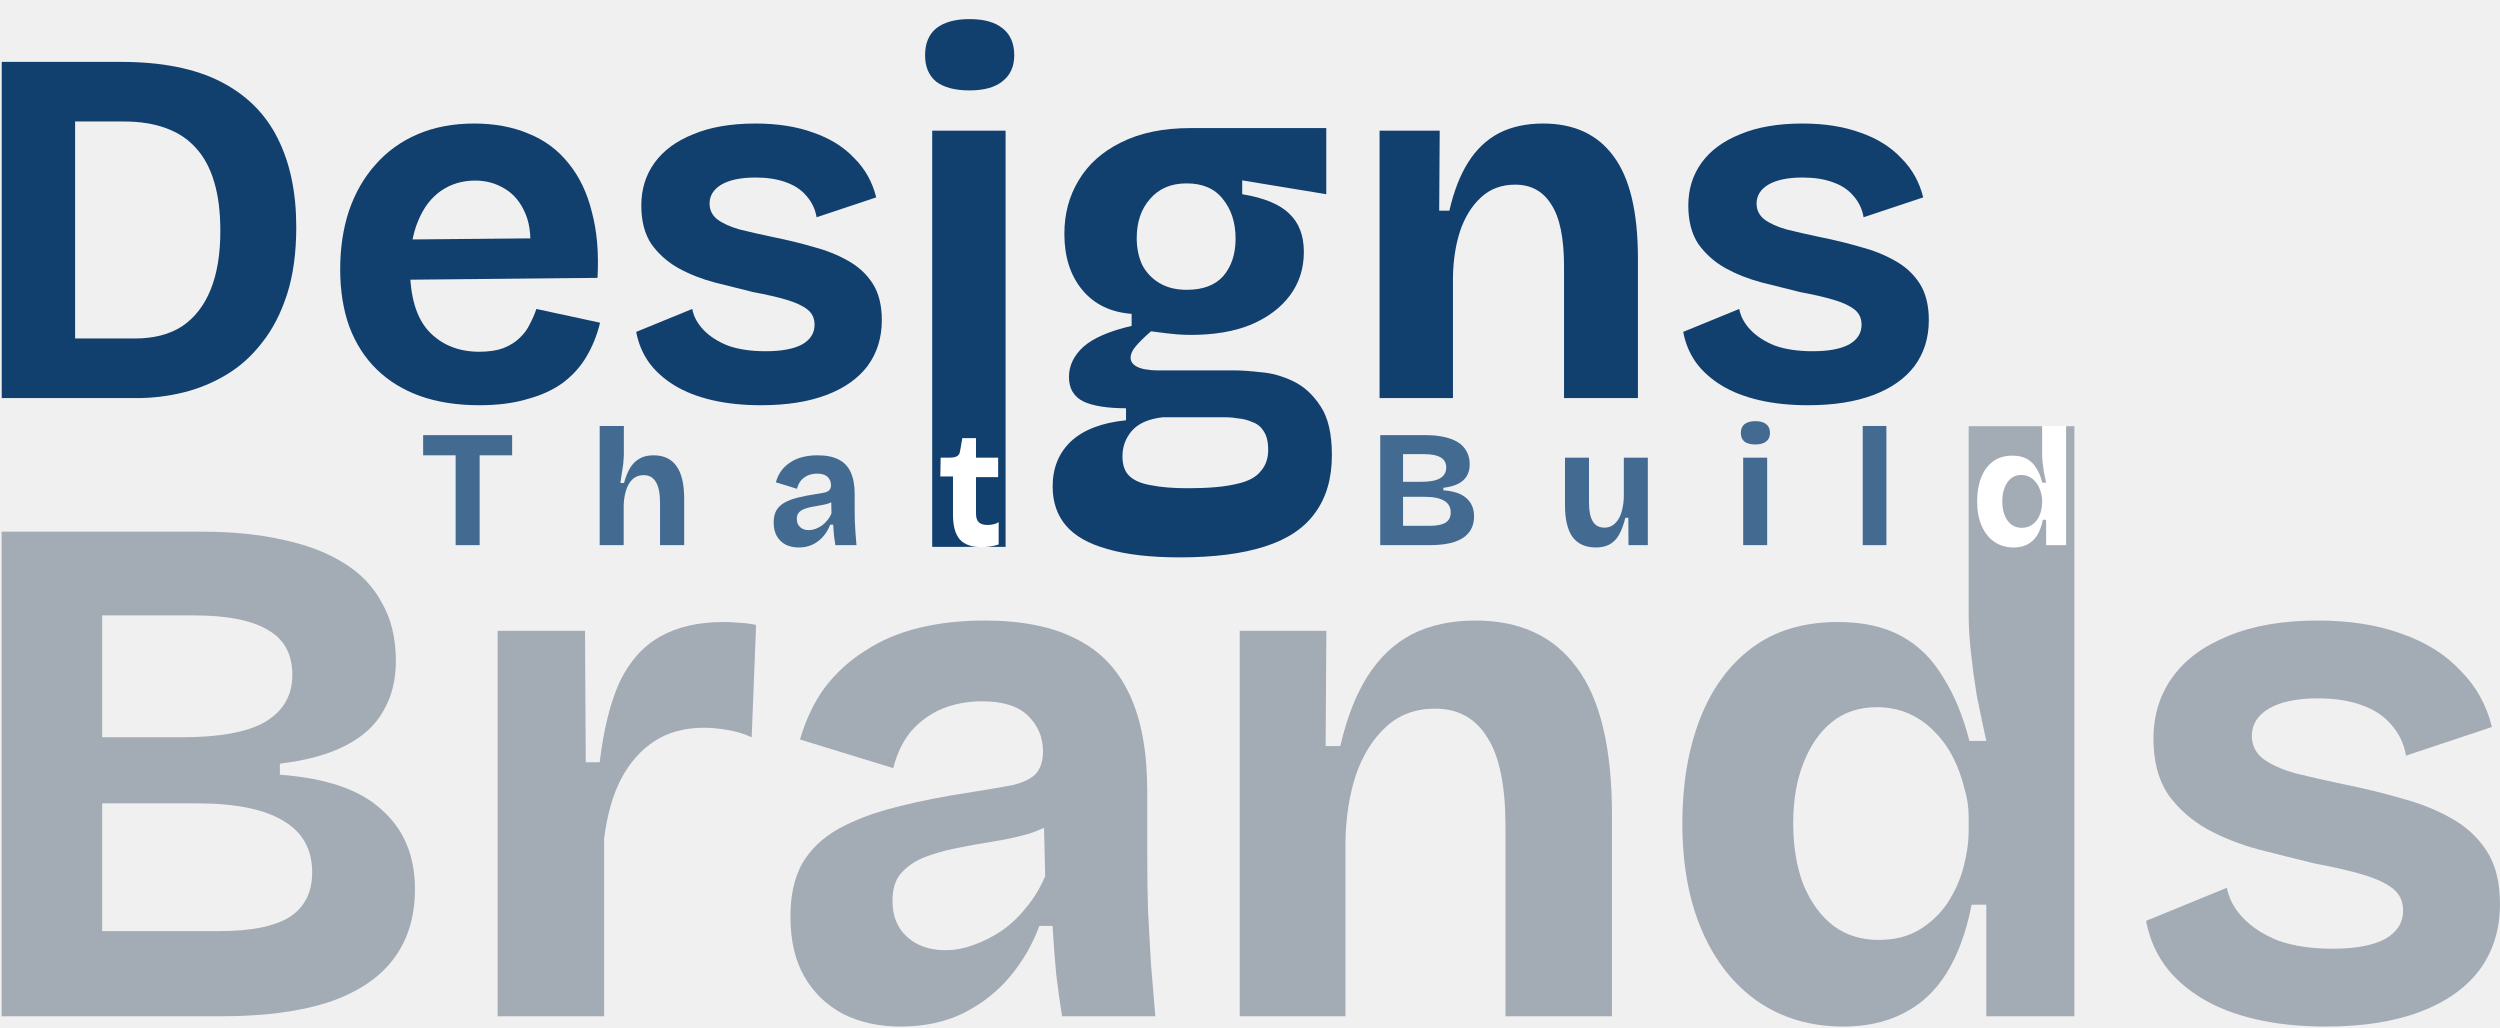
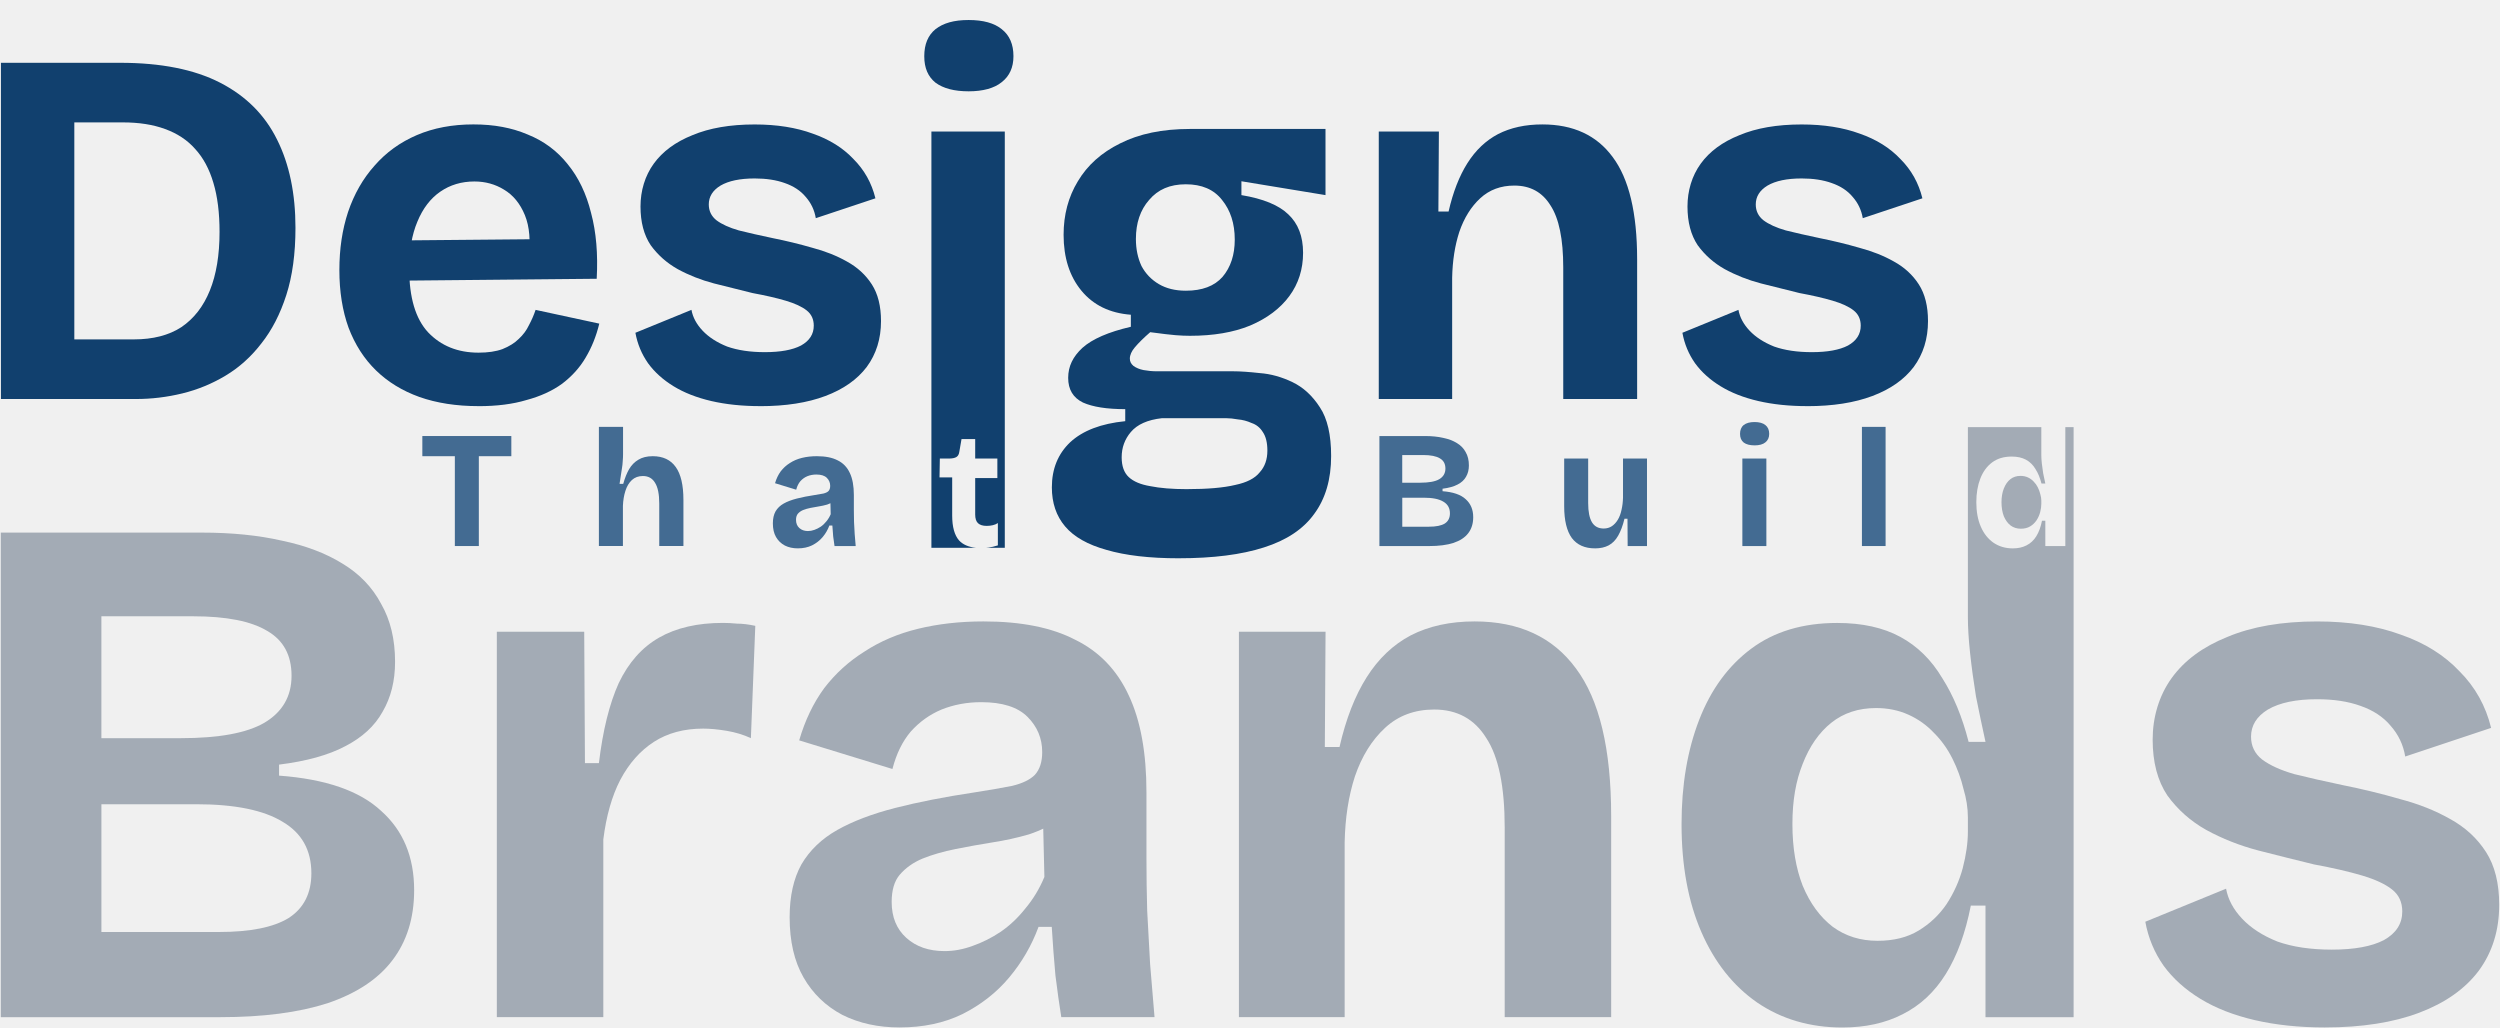
- <svg xmlns="http://www.w3.org/2000/svg" width="1440" height="592" viewBox="0 0 1440 592" fill="none">
+ <svg xmlns="http://www.w3.org/2000/svg" id="Layer_1" version="1.1" viewBox="0 0 1440 592">
  <defs>
    <style>
-       .background-text { fill: #A3ABB5; }
-       .main-text { fill: #11406E; }
-       .accent-text { fill: #436B92; }
-       .highlight-text { fill: white; }
-       .blend-mode { mix-blend-mode: plus-darker; }
+       .st0 {
+         fill: #436b92;
+       }
+ 
+       .st1 {
+         fill: #11406e;
+       }
+ 
+       .st2 {
+         fill: #a3abb5;
+       }
    </style>
  </defs>
-   <g class="background-layer blend-mode">
-     <path class="background-text" d="M0.928 585.371V306.259H116.802C134 306.259 149.365 307.81 162.898 310.911C176.43 313.73 187.99 318.1 197.575 324.021C207.443 329.941 214.914 337.695 219.989 347.28C225.346 356.584 228.024 367.72 228.024 380.689C228.024 391.684 225.627 401.27 220.835 409.446C216.324 417.622 209.134 424.247 199.267 429.322C189.681 434.397 176.994 437.921 161.206 439.895V446.238C187.99 448.212 207.584 454.978 219.989 466.537C232.676 477.814 239.019 493.039 239.019 512.21C239.019 528.28 234.79 541.813 226.332 552.808C218.156 563.522 205.751 571.698 189.117 577.336C172.483 582.693 151.902 585.371 127.374 585.371H0.928ZM58.865 536.315H126.529C144.572 536.315 157.964 533.637 166.704 528.28C175.444 522.642 179.814 514.043 179.814 502.483C179.814 489.233 174.316 479.365 163.321 472.881C152.325 466.114 135.691 462.731 113.419 462.731H58.865V536.315ZM58.865 424.67H104.538C126.529 424.67 142.599 421.71 152.748 415.79C163.18 409.587 168.395 400.565 168.395 388.724C168.395 376.883 163.744 368.284 154.44 362.927C145.136 357.289 130.899 354.47 111.727 354.47H58.865V424.67Z" />
-     <path class="background-text" d="M286.645 585.371V363.35H336.969L337.392 439.049H345.427C347.683 420.16 351.489 404.794 356.846 392.953C362.484 381.112 370.237 372.372 380.105 366.734C389.972 361.095 402.236 358.276 416.897 358.276C419.434 358.276 422.113 358.417 424.932 358.698C428.033 358.698 431.557 359.121 435.504 359.967L432.967 424.67C428.738 422.697 424.086 421.287 419.011 420.441C413.937 419.596 409.426 419.173 405.479 419.173C394.483 419.173 385.039 421.71 377.145 426.785C369.25 431.86 362.766 439.19 357.691 448.776C352.898 458.079 349.656 469.497 347.965 483.03V585.371H286.645Z" />
-     <path class="background-text" d="M518.723 591.292C506.318 591.292 495.322 588.895 485.737 584.103C476.151 579.028 468.68 571.839 463.323 562.535C457.966 553.231 455.288 541.672 455.288 527.857C455.288 515.734 457.543 505.585 462.054 497.409C466.847 489.233 473.755 482.607 482.776 477.533C491.798 472.458 502.934 468.229 516.185 464.846C529.436 461.462 544.519 458.502 561.435 455.965C570.457 454.555 577.787 453.286 583.426 452.159C589.346 450.749 593.716 448.635 596.536 445.815C599.355 442.714 600.765 438.344 600.765 432.705C600.765 424.811 597.945 418.045 592.307 412.406C586.668 406.768 577.787 403.948 565.664 403.948C557.488 403.948 549.876 405.358 542.828 408.177C536.061 410.997 530.141 415.226 525.066 420.864C520.273 426.503 516.749 433.692 514.494 442.432L460.786 425.939C464.169 414.38 468.962 404.371 475.164 395.913C481.649 387.455 489.402 380.407 498.423 374.769C507.445 368.848 517.736 364.478 529.295 361.659C540.854 358.839 553.4 357.43 566.933 357.43C588.642 357.43 606.262 360.954 619.795 368.002C633.61 374.769 643.9 385.482 650.666 400.142C657.433 414.521 660.816 433.128 660.816 455.965V494.025C660.816 503.893 660.957 513.902 661.239 524.051C661.803 534.201 662.367 544.491 662.93 554.923C663.776 565.072 664.622 575.222 665.468 585.371H611.76C610.632 578.323 609.504 570.288 608.377 561.266C607.531 551.962 606.826 542.659 606.262 533.355H598.65C594.703 544.068 589.064 553.795 581.734 562.535C574.404 571.275 565.382 578.323 554.669 583.68C544.237 588.754 532.255 591.292 518.723 591.292ZM544.519 547.311C549.876 547.311 555.233 546.324 560.589 544.35C566.228 542.377 571.585 539.698 576.659 536.315C582.016 532.65 586.809 528.139 591.038 522.783C595.549 517.426 599.214 511.364 602.033 504.598L601.187 469.075L610.914 471.189C605.839 474.854 599.919 477.814 593.152 480.07C586.386 482.043 579.338 483.594 572.008 484.722C564.959 485.849 557.911 487.118 550.863 488.528C543.814 489.937 537.471 491.77 531.832 494.025C526.476 496.281 522.106 499.382 518.723 503.329C515.621 506.994 514.071 512.21 514.071 518.976C514.071 527.716 516.89 534.624 522.529 539.698C528.167 544.773 535.497 547.311 544.519 547.311Z" />
-     <path class="background-text" d="M714.084 585.371V363.35H763.986L763.563 429.745H772.021C775.686 413.675 780.902 400.283 787.668 389.57C794.435 378.857 802.893 370.822 813.042 365.465C823.474 360.108 835.738 357.43 849.834 357.43C875.49 357.43 894.943 366.452 908.194 384.495C921.727 402.539 928.493 430.873 928.493 469.497V585.371H867.173V476.264C867.173 452.582 863.649 435.384 856.601 424.67C849.834 413.675 839.826 408.177 826.575 408.177C815.298 408.177 805.853 411.702 798.241 418.75C790.629 425.798 784.849 435.102 780.902 446.661C777.237 457.938 775.263 470.625 774.982 484.722V585.371H714.084Z" />
-     <path class="background-text" d="M1061.65 591.292C1043.04 591.292 1026.69 586.499 1012.59 576.913C998.776 567.328 988.062 553.795 980.45 536.315C972.838 518.835 969.032 498.113 969.032 474.149C969.032 451.595 972.415 431.578 979.181 414.098C985.948 396.618 995.956 382.945 1009.21 373.077C1022.46 363.209 1038.95 358.276 1058.69 358.276C1073.06 358.276 1085.19 360.954 1095.05 366.311C1104.92 371.667 1112.96 379.561 1119.16 389.993C1125.64 400.142 1130.72 412.406 1134.38 426.785H1144.11C1142.14 417.763 1140.31 409.023 1138.61 400.565C1137.2 391.825 1136.08 383.508 1135.23 375.614C1134.38 367.72 1133.96 360.813 1133.96 354.892V245.5H1194.86V585.371H1144.11V521.091H1135.65C1132.55 536.879 1127.76 549.989 1121.27 560.42C1114.79 570.852 1106.47 578.605 1096.32 583.68C1086.46 588.754 1074.9 591.292 1061.65 591.292ZM1081.95 541.39C1091.25 541.39 1099.14 539.416 1105.63 535.469C1112.11 531.522 1117.47 526.448 1121.7 520.245C1125.93 513.761 1129.03 506.853 1131 499.523C1132.97 491.911 1133.96 484.863 1133.96 478.378V470.343C1133.96 464.987 1133.12 459.489 1131.42 453.85C1130.01 447.93 1127.9 442.15 1125.08 436.512C1122.26 430.873 1118.74 425.939 1114.51 421.71C1110.28 417.199 1105.35 413.675 1099.71 411.138C1094.07 408.6 1087.87 407.332 1081.1 407.332C1070.95 407.332 1062.35 410.151 1055.3 415.79C1048.25 421.428 1042.76 429.322 1038.81 439.472C1034.86 449.339 1032.89 460.899 1032.89 474.149C1032.89 487.682 1034.86 499.523 1038.81 509.673C1043.04 519.822 1048.82 527.716 1056.15 533.355C1063.48 538.712 1072.08 541.39 1081.95 541.39Z" />
-     <path class="background-text" d="M1339.77 591.292C1324.83 591.292 1311.3 589.882 1299.18 587.063C1287.05 584.244 1276.62 580.156 1267.88 574.799C1259.14 569.442 1252.09 563.099 1246.74 555.768C1241.38 548.156 1237.86 539.698 1236.16 530.395L1282.68 511.364C1283.81 517.567 1286.91 523.346 1291.99 528.703C1297.06 534.06 1303.83 538.43 1312.29 541.813C1321.03 544.914 1331.46 546.465 1343.58 546.465C1356.55 546.465 1366.56 544.632 1373.61 540.967C1380.65 537.02 1384.18 531.522 1384.18 524.474C1384.18 519.117 1382.2 514.888 1378.26 511.787C1374.31 508.686 1368.53 506.008 1360.92 503.752C1353.31 501.497 1344.14 499.382 1333.43 497.409C1323 494.871 1312.29 492.193 1301.29 489.374C1290.58 486.554 1280.57 482.607 1271.26 477.533C1262.24 472.458 1254.77 465.832 1248.85 457.656C1243.21 449.198 1240.39 438.485 1240.39 425.516C1240.39 411.983 1244.06 400.142 1251.39 389.993C1258.72 379.843 1269.43 371.949 1283.53 366.311C1297.62 360.39 1314.82 357.43 1335.12 357.43C1353.45 357.43 1369.52 359.967 1383.33 365.042C1397.15 369.835 1408.42 376.883 1417.16 386.187C1426.19 395.209 1432.25 406.063 1435.35 418.75L1385.87 435.243C1384.74 428.476 1381.92 422.556 1377.41 417.481C1373.18 412.406 1367.4 408.6 1360.07 406.063C1353.02 403.526 1344.71 402.257 1335.12 402.257C1323 402.257 1313.55 404.23 1306.79 408.177C1300.3 412.124 1297.06 417.34 1297.06 423.825C1297.06 429.181 1299.18 433.551 1303.4 436.934C1307.92 440.318 1314.12 443.137 1322.01 445.392C1329.91 447.366 1339.21 449.48 1349.92 451.736C1361.2 453.991 1372.2 456.67 1382.91 459.771C1393.62 462.59 1403.21 466.396 1411.67 471.189C1420.41 475.982 1427.31 482.325 1432.39 490.219C1437.46 498.113 1440 508.263 1440 520.668C1440 535.328 1436.05 548.015 1428.16 558.729C1420.26 569.16 1408.85 577.195 1393.9 582.834C1378.96 588.472 1360.92 591.292 1339.77 591.292Z" />
+   <path class="st2" d="M.46,585.89v-279.11h115.87c17.2,0,32.56,1.55,46.1,4.65,13.53,2.82,25.09,7.19,34.68,13.11,9.87,5.92,17.34,13.67,22.41,23.26,5.36,9.3,8.04,20.44,8.04,33.41,0,10.99-2.4,20.58-7.19,28.76-4.51,8.18-11.7,14.8-21.57,19.88-9.59,5.08-22.27,8.6-38.06,10.57v6.34c26.78,1.97,46.38,8.74,58.78,20.3,12.69,11.28,19.03,26.5,19.03,45.67,0,16.07-4.23,29.6-12.69,40.6-8.18,10.71-20.58,18.89-37.21,24.53-16.63,5.36-37.22,8.03-61.74,8.03H.46ZM58.4,536.83h67.66c18.04,0,31.44-2.68,40.18-8.04,8.74-5.64,13.11-14.24,13.11-25.8,0-13.25-5.5-23.12-16.49-29.6-10.99-6.77-27.63-10.15-49.9-10.15h-54.55v73.58ZM58.4,425.19h45.67c21.99,0,38.06-2.96,48.21-8.88,10.43-6.2,15.65-15.23,15.65-27.07s-4.65-20.44-13.96-25.8c-9.3-5.64-23.54-8.46-42.71-8.46h-52.86v70.2Z" />
+   <path class="st2" d="M286.18,585.89v-222.02h50.33l.42,75.7h8.04c2.26-18.89,6.06-34.25,11.42-46.1,5.64-11.84,13.39-20.58,23.26-26.22,9.87-5.64,22.13-8.46,36.79-8.46,2.54,0,5.21.14,8.04.42,3.1,0,6.62.42,10.57,1.27l-2.54,64.7c-4.23-1.97-8.88-3.38-13.96-4.23-5.08-.85-9.59-1.27-13.53-1.27-11,0-20.44,2.54-28.33,7.61-7.89,5.07-14.38,12.4-19.45,21.99-4.79,9.3-8.04,20.72-9.73,34.25v102.34h-61.32Z" />
+   <path class="st2" d="M518.26,591.81c-12.4,0-23.4-2.4-32.99-7.19-9.59-5.07-17.06-12.26-22.41-21.57-5.36-9.3-8.03-20.86-8.03-34.68,0-12.12,2.25-22.27,6.77-30.45,4.79-8.18,11.7-14.8,20.72-19.88,9.02-5.07,20.16-9.3,33.41-12.69,13.25-3.38,28.33-6.34,45.25-8.88,9.02-1.41,16.35-2.68,21.99-3.81,5.92-1.41,10.29-3.52,13.11-6.34,2.82-3.1,4.23-7.47,4.23-13.11,0-7.89-2.82-14.66-8.46-20.3s-14.52-8.46-26.64-8.46c-8.18,0-15.79,1.41-22.84,4.23-6.77,2.82-12.69,7.05-17.76,12.69-4.79,5.64-8.32,12.83-10.57,21.57l-53.71-16.49c3.38-11.56,8.18-21.57,14.38-30.03,6.48-8.46,14.24-15.51,23.26-21.14,9.02-5.92,19.31-10.29,30.87-13.11,11.56-2.82,24.11-4.23,37.64-4.23,21.71,0,39.33,3.52,52.86,10.57,13.81,6.77,24.11,17.48,30.87,32.14,6.77,14.38,10.15,32.99,10.15,55.82v38.06c0,9.87.14,19.88.42,30.02.56,10.15,1.13,20.44,1.69,30.87.85,10.15,1.69,20.3,2.54,30.45h-53.71c-1.13-7.05-2.26-15.08-3.38-24.1-.85-9.3-1.55-18.61-2.11-27.91h-7.61c-3.95,10.71-9.59,20.44-16.92,29.18-7.33,8.74-16.35,15.79-27.07,21.15-10.43,5.07-22.41,7.61-35.95,7.61ZM544.06,547.83c5.36,0,10.71-.99,16.07-2.96,5.64-1.97,10.99-4.65,16.07-8.03,5.36-3.66,10.15-8.18,14.38-13.53,4.51-5.36,8.17-11.42,10.99-18.19l-.85-35.52,9.73,2.11c-5.08,3.67-11,6.63-17.76,8.88-6.77,1.97-13.82,3.52-21.15,4.65-7.05,1.13-14.1,2.4-21.15,3.81-7.05,1.41-13.39,3.24-19.03,5.5-5.36,2.26-9.73,5.36-13.11,9.3-3.1,3.67-4.65,8.88-4.65,15.65,0,8.74,2.82,15.65,8.46,20.72,5.64,5.08,12.97,7.61,21.99,7.61Z" />
+   <path class="st2" d="M713.62,585.89v-222.02h49.9l-.42,66.39h8.46c3.67-16.07,8.88-29.46,15.65-40.17,6.77-10.71,15.22-18.75,25.37-24.11,10.43-5.36,22.7-8.04,36.79-8.04,25.66,0,45.11,9.02,58.36,27.07,13.53,18.04,20.3,46.38,20.3,85v115.87h-61.32v-109.11c0-23.68-3.52-40.88-10.57-51.59-6.77-10.99-16.78-16.49-30.03-16.49-11.28,0-20.72,3.52-28.33,10.57-7.61,7.05-13.39,16.35-17.34,27.91-3.67,11.28-5.64,23.96-5.92,38.06v100.65h-60.9Z" />
+   <path class="st2" d="M1339.31,591.81c-14.94,0-28.47-1.41-40.6-4.23-12.12-2.82-22.55-6.91-31.29-12.26s-15.79-11.7-21.15-19.03c-5.35-7.61-8.88-16.07-10.57-25.37l46.52-19.03c1.13,6.2,4.23,11.98,9.3,17.34,5.08,5.36,11.84,9.73,20.3,13.11,8.74,3.1,19.17,4.65,31.3,4.65,12.97,0,22.97-1.83,30.02-5.5,7.05-3.95,10.57-9.45,10.57-16.49,0-5.36-1.97-9.59-5.92-12.69-3.94-3.1-9.72-5.78-17.33-8.04-7.62-2.25-16.78-4.37-27.49-6.34-10.43-2.54-21.15-5.22-32.14-8.04-10.72-2.82-20.73-6.77-30.03-11.84-9.02-5.07-16.49-11.7-22.41-19.88-5.64-8.46-8.46-19.17-8.46-32.14s3.66-25.37,10.99-35.52c7.33-10.15,18.05-18.04,32.14-23.68,14.1-5.92,31.3-8.88,51.6-8.88,18.32,0,34.39,2.54,48.21,7.61,13.81,4.79,25.09,11.84,33.83,21.14,9.02,9.02,15.08,19.88,18.18,32.56l-49.47,16.49c-1.13-6.77-3.95-12.69-8.46-17.76-4.23-5.07-10.01-8.88-17.34-11.42-7.05-2.54-15.37-3.81-24.95-3.81-12.12,0-21.57,1.97-28.34,5.92-6.48,3.95-9.72,9.16-9.72,15.65,0,5.36,2.11,9.73,6.34,13.11,4.51,3.38,10.71,6.2,18.61,8.46,7.89,1.97,17.2,4.09,27.91,6.34,11.28,2.26,22.27,4.93,32.99,8.04,10.71,2.82,20.29,6.62,28.75,11.42,8.74,4.79,15.65,11.14,20.72,19.03,5.08,7.89,7.62,18.04,7.62,30.45,0,14.66-3.95,27.35-11.84,38.06-7.9,10.43-19.32,18.47-34.26,24.1-14.94,5.64-32.98,8.46-54.13,8.46Z" />
+   <path class="st1" d="M20.79,229.82v-34.33h56.35c10.96,0,20.06-2.35,27.3-7.04,7.24-4.89,12.72-11.93,16.44-21.13s5.58-20.44,5.58-33.74c0-10.95-1.17-20.34-3.52-28.17-2.35-8.02-5.87-14.57-10.57-19.66-4.5-5.09-10.27-8.9-17.32-11.44-6.85-2.54-14.97-3.81-24.36-3.81H20.79v-34.33h48.43c23.48,0,42.66,3.81,57.53,11.44,14.87,7.63,25.83,18.58,32.87,32.86,7.04,14.08,10.57,31,10.57,50.76,0,14.87-1.76,27.78-5.28,38.73-3.52,10.95-8.32,20.25-14.38,27.88-5.87,7.63-12.72,13.79-20.54,18.49-7.83,4.7-16.14,8.12-24.95,10.27-8.81,2.15-17.71,3.23-26.71,3.23H20.79ZM.54,229.82V36.17h42.27v193.66H.54Z" />
+   <path class="st1" d="M275.61,233.93c-12.72,0-24.07-1.76-34.05-5.28-9.78-3.52-18.1-8.61-24.95-15.26-6.85-6.65-12.13-14.87-15.85-24.65-3.52-9.78-5.28-20.83-5.28-33.16s1.66-23.28,4.99-33.45c3.52-10.37,8.61-19.27,15.26-26.7,6.65-7.63,14.77-13.5,24.36-17.61,9.59-4.11,20.45-6.16,32.58-6.16s22.21,1.96,31.41,5.87c9.2,3.72,16.83,9.39,22.89,17.02,6.26,7.63,10.76,17.02,13.5,28.17,2.94,10.95,4.01,23.57,3.23,37.85l-120.93,1.17v-23.18l96.57-.88-14.97,11.74c1.37-10.37.68-18.88-2.05-25.53-2.74-6.65-6.75-11.54-12.03-14.67-5.09-3.13-10.76-4.69-17.02-4.69-7.43,0-13.99,1.96-19.66,5.87-5.67,3.91-10.08,9.68-13.21,17.31-3.13,7.43-4.7,16.43-4.7,27,0,16.63,3.62,28.85,10.86,36.68,7.43,7.82,17.12,11.74,29.06,11.74,5.48,0,10.08-.68,13.8-2.05,3.91-1.57,7.04-3.52,9.39-5.87,2.54-2.35,4.5-4.99,5.87-7.92,1.57-2.93,2.84-5.87,3.82-8.8l36.69,7.92c-1.76,7.24-4.4,13.79-7.92,19.66-3.33,5.67-7.83,10.66-13.5,14.97-5.67,4.11-12.52,7.24-20.55,9.39-7.83,2.35-17.02,3.52-27.59,3.52Z" />
+   <path class="st1" d="M437.9,233.93c-10.37,0-19.76-.98-28.18-2.93-8.41-1.96-15.65-4.79-21.72-8.51-6.07-3.72-10.96-8.12-14.67-13.2-3.72-5.28-6.16-11.15-7.34-17.61l32.29-13.2c.78,4.3,2.93,8.31,6.46,12.03s8.22,6.75,14.09,9.1c6.07,2.15,13.31,3.23,21.72,3.23,9,0,15.95-1.27,20.84-3.82,4.89-2.74,7.34-6.55,7.34-11.44,0-3.72-1.37-6.65-4.11-8.8-2.74-2.15-6.75-4.01-12.03-5.57-5.28-1.57-11.64-3.03-19.08-4.4-7.24-1.76-14.67-3.62-22.31-5.57-7.43-1.96-14.38-4.7-20.84-8.22-6.26-3.52-11.45-8.12-15.56-13.79-3.91-5.87-5.87-13.3-5.87-22.3s2.54-17.61,7.63-24.65c5.09-7.04,12.52-12.52,22.31-16.43,9.78-4.11,21.72-6.16,35.81-6.16,12.72,0,23.87,1.76,33.46,5.28,9.59,3.33,17.42,8.22,23.48,14.67,6.26,6.26,10.47,13.79,12.62,22.59l-34.34,11.44c-.78-4.69-2.74-8.8-5.87-12.32-2.93-3.52-6.95-6.16-12.03-7.92-4.89-1.76-10.66-2.64-17.32-2.64-8.41,0-14.97,1.37-19.67,4.11-4.5,2.74-6.75,6.36-6.75,10.86,0,3.72,1.47,6.75,4.4,9.1,3.13,2.35,7.44,4.3,12.92,5.87,5.48,1.37,11.94,2.84,19.37,4.4,7.83,1.57,15.46,3.42,22.89,5.57,7.44,1.96,14.09,4.6,19.96,7.92,6.07,3.32,10.86,7.73,14.38,13.2,3.52,5.48,5.28,12.52,5.28,21.13,0,10.17-2.74,18.98-8.22,26.41-5.48,7.24-13.4,12.81-23.77,16.72-10.37,3.91-22.89,5.87-37.57,5.87Z" />
+   <path class="st1" d="M794.17,229.82V75.78h34.63l-.29,46.07h5.87c2.54-11.15,6.16-20.44,10.86-27.88,4.7-7.43,10.57-13.01,17.61-16.72,7.24-3.72,15.75-5.58,25.54-5.58,17.81,0,31.31,6.26,40.51,18.78,9.39,12.52,14.09,32.18,14.09,58.98v80.4h-42.56v-75.7c0-16.43-2.45-28.36-7.34-35.8-4.7-7.63-11.64-11.44-20.84-11.44-7.83,0-14.38,2.45-19.67,7.34-5.28,4.89-9.29,11.35-12.03,19.37-2.54,7.82-3.91,16.63-4.11,26.41v69.83h-42.27Z" />
+   <path class="st1" d="M1040.97,233.93c-10.37,0-19.76-.98-28.17-2.93-8.42-1.96-15.66-4.79-21.72-8.51-6.07-3.72-10.96-8.12-14.68-13.2-3.72-5.28-6.16-11.15-7.34-17.61l32.28-13.2c.78,4.3,2.94,8.31,6.46,12.03s8.22,6.75,14.09,9.1c6.06,2.15,13.3,3.23,21.72,3.23,9,0,15.94-1.27,20.84-3.82,4.89-2.74,7.33-6.55,7.33-11.44,0-3.72-1.37-6.65-4.11-8.8-2.73-2.15-6.75-4.01-12.03-5.57s-11.64-3.03-19.08-4.4c-7.24-1.76-14.67-3.62-22.3-5.57-7.44-1.96-14.39-4.7-20.84-8.22-6.26-3.52-11.45-8.12-15.56-13.79-3.91-5.87-5.87-13.3-5.87-22.3s2.54-17.61,7.63-24.65c5.09-7.04,12.52-12.52,22.31-16.43,9.78-4.11,21.72-6.16,35.81-6.16,12.72,0,23.87,1.76,33.46,5.28,9.58,3.33,17.41,8.22,23.48,14.67,6.26,6.26,10.47,13.79,12.62,22.59l-34.34,11.44c-.79-4.69-2.74-8.8-5.87-12.32-2.94-3.52-6.95-6.16-12.04-7.92-4.89-1.76-10.66-2.64-17.31-2.64-8.42,0-14.97,1.37-19.67,4.11-4.5,2.74-6.75,6.36-6.75,10.86,0,3.72,1.47,6.75,4.4,9.1,3.13,2.35,7.44,4.3,12.92,5.87,5.48,1.37,11.93,2.84,19.37,4.4,7.83,1.57,15.46,3.42,22.89,5.57,7.44,1.96,14.09,4.6,19.96,7.92,6.07,3.32,10.86,7.73,14.38,13.2,3.53,5.48,5.29,12.52,5.29,21.13,0,10.17-2.74,18.98-8.22,26.41-5.48,7.24-13.4,12.81-23.78,16.72-10.37,3.91-22.89,5.87-37.57,5.87Z" />
+   <path class="st1" d="M678.95,321.57c-16.83,0-30.72-1.62-41.68-4.85-10.76-3-18.69-7.5-23.77-13.51-5.09-6-7.63-13.51-7.63-22.51,0-10.62,3.52-19.28,10.57-25.98,7.24-6.7,17.81-10.74,31.7-12.12v-6.93c-10.57,0-18.69-1.27-24.36-3.81-5.67-2.77-8.51-7.5-8.51-14.2s2.74-12.24,8.22-17.32c5.67-5.08,14.97-9.12,27.88-12.12v-6.93c-12.13-.92-21.62-5.54-28.47-13.85-6.85-8.31-10.27-19.05-10.27-32.21,0-11.54,2.74-21.82,8.22-30.82,5.48-9.24,13.6-16.51,24.36-21.82,10.96-5.54,24.36-8.31,40.21-8.31h78.07v38.1l-48.43-7.97v7.97c12.52,2.08,21.52,5.77,27,11.08,5.67,5.31,8.51,12.7,8.51,22.16s-2.64,17.78-7.92,24.94c-5.28,7.16-12.82,12.81-22.6,16.97-9.59,3.93-21.13,5.89-34.63,5.89-2.54,0-5.28-.12-8.22-.35s-7.83-.81-14.68-1.73c-3.72,3.23-6.65,6.12-8.8,8.66-1.96,2.31-2.93,4.5-2.93,6.58,0,1.62.68,3,2.05,4.16,1.57,1.15,3.52,1.96,5.87,2.43,2.54.46,5.09.69,7.63.69h44.03c3.91,0,9,.35,15.26,1.04,6.26.46,12.52,2.19,18.79,5.19,6.26,3,11.54,7.85,15.85,14.55,4.3,6.46,6.46,15.82,6.46,28.05,0,13.39-3.23,24.47-9.69,33.25-6.26,8.77-15.95,15.24-29.06,19.39-12.91,4.16-29.25,6.23-49.02,6.23ZM683.64,281.74c11.94,0,21.23-.81,27.88-2.42,6.65-1.39,11.35-3.81,14.09-7.27,2.93-3.23,4.4-7.39,4.4-12.47,0-4.62-.88-8.2-2.64-10.74-1.57-2.54-3.72-4.27-6.46-5.19-2.54-1.15-5.18-1.85-7.92-2.08-2.54-.46-4.79-.69-6.75-.69h-36.98c-8.22.92-14.19,3.58-17.9,7.97-3.52,4.16-5.28,9-5.28,14.55,0,5.08,1.37,8.89,4.11,11.43,2.74,2.54,6.85,4.27,12.33,5.19,5.67,1.15,12.72,1.73,21.13,1.73ZM683.05,167.45c9.39,0,16.44-2.65,21.13-7.97,4.7-5.54,7.04-12.7,7.04-21.47,0-9.24-2.45-16.85-7.34-22.86-4.7-6-11.64-9-20.84-9s-16.05,3-21.13,9c-5.09,5.77-7.63,13.28-7.63,22.51,0,5.77,1.08,10.97,3.23,15.59,2.35,4.39,5.67,7.85,9.98,10.39s9.49,3.81,15.56,3.81Z" />
+   <path class="st0" d="M261.99,314.52v-63.36h13.82v63.36h-13.82ZM243.27,262.77v-11.62h51.26v11.62h-51.26Z" />
+   <path class="st0" d="M344.96,314.52v-68.64h13.92v15.74c0,1.28-.06,2.62-.19,4.03-.06,1.41-.22,2.85-.48,4.32-.19,1.41-.42,2.85-.67,4.32-.19,1.47-.42,2.94-.67,4.42h2.11c.9-3.26,2.02-6.08,3.36-8.45,1.41-2.37,3.2-4.19,5.38-5.47,2.18-1.34,4.93-2.02,8.26-2.02,5.89,0,10.3,2.08,13.25,6.24,2.94,4.1,4.42,10.4,4.42,18.91v26.59h-13.92v-24.48c0-5.38-.8-9.34-2.4-11.9-1.54-2.62-3.87-3.94-7.01-3.94-2.56,0-4.67.77-6.34,2.3-1.66,1.54-2.91,3.62-3.74,6.24-.83,2.56-1.31,5.44-1.44,8.64v23.14h-13.82Z" />
+   <path class="st0" d="M459.57,315.86c-2.82,0-5.31-.54-7.49-1.63-2.18-1.15-3.87-2.78-5.09-4.9-1.22-2.11-1.82-4.74-1.82-7.87,0-2.75.51-5.06,1.54-6.91,1.09-1.86,2.66-3.36,4.7-4.51s4.58-2.11,7.58-2.88c3.01-.77,6.43-1.44,10.27-2.02,2.05-.32,3.71-.61,4.99-.86,1.34-.32,2.34-.8,2.98-1.44.64-.7.96-1.7.96-2.98,0-1.79-.64-3.33-1.92-4.61s-3.3-1.92-6.05-1.92c-1.86,0-3.58.32-5.18.96-1.54.64-2.88,1.6-4.03,2.88-1.09,1.28-1.89,2.91-2.4,4.9l-12.19-3.74c.77-2.62,1.86-4.9,3.26-6.82,1.47-1.92,3.23-3.52,5.28-4.8,2.05-1.34,4.38-2.34,7.01-2.98,2.62-.64,5.47-.96,8.54-.96,4.93,0,8.93.8,12,2.4,3.14,1.54,5.47,3.97,7.01,7.3,1.54,3.26,2.3,7.49,2.3,12.67v8.64c0,2.24.03,4.51.1,6.82.13,2.3.26,4.64.38,7.01.19,2.3.38,4.61.58,6.91h-12.19c-.26-1.6-.51-3.42-.77-5.47-.19-2.11-.35-4.22-.48-6.34h-1.73c-.9,2.43-2.18,4.64-3.84,6.62-1.66,1.98-3.71,3.58-6.14,4.8-2.37,1.15-5.09,1.73-8.16,1.73ZM465.42,305.88c1.22,0,2.43-.22,3.65-.67,1.28-.45,2.5-1.06,3.65-1.82,1.22-.83,2.3-1.86,3.26-3.07,1.02-1.22,1.86-2.59,2.5-4.13l-.19-8.06,2.21.48c-1.15.83-2.5,1.5-4.03,2.02-1.54.45-3.14.8-4.8,1.06-1.6.26-3.2.54-4.8.86-1.6.32-3.04.74-4.32,1.25-1.22.51-2.21,1.22-2.98,2.11-.7.83-1.06,2.02-1.06,3.55,0,1.98.64,3.55,1.92,4.7s2.94,1.73,4.99,1.73Z" />
+   <g>
+     <path class="st1" d="M538.84,47.61c4.5,3.33,10.86,4.99,19.08,4.99s14.77-1.76,19.08-5.28c4.5-3.52,6.75-8.51,6.75-14.96,0-6.85-2.25-12.03-6.75-15.55-4.3-3.52-10.66-5.28-19.08-5.28s-14.58,1.76-19.08,5.28c-4.3,3.52-6.46,8.7-6.46,15.55s2.15,11.74,6.46,15.26Z" />
+     <path class="st1" d="M536.49,315.52h25.58c-4.22-.43-7.46-1.84-9.67-4.26-2.62-3.01-3.94-7.78-3.94-14.3v-21.98h-7.3l.19-10.85h5.09c1.98,0,3.46-.29,4.42-.86.96-.58,1.54-1.63,1.73-3.17l1.25-7.2h7.87v11.23h12.77v11.23h-12.77v21.02c0,2.3.54,3.97,1.63,4.99,1.09,1.02,2.75,1.54,4.99,1.54,1.22,0,2.37-.13,3.46-.38,1.15-.26,2.14-.67,2.98-1.25v12.86c-1.98.64-3.81,1.06-5.47,1.25-.46.05-.91.1-1.34.14h10.8V75.78h-42.27v239.74Z" />
  </g>
-   <g class="main-layer">
-     <path class="main-text" d="M21.252 229.304V194.974H77.606C88.564 194.974 97.663 192.627 104.903 187.932C112.143 183.042 117.622 176 121.34 166.806C125.057 157.612 126.916 146.364 126.916 133.063C126.916 122.108 125.742 112.719 123.394 104.894C121.046 96.874 117.524 90.321 112.828 85.235C108.327 80.149 102.555 76.335 95.511 73.792C88.662 71.249 80.542 69.977 71.149 69.977H21.252V35.647H69.682C93.162 35.647 112.339 39.462 127.21 47.091C142.081 54.719 153.039 65.674 160.083 79.954C167.127 94.038 170.65 110.958 170.65 130.715C170.65 145.582 168.888 158.492 165.366 169.447C161.844 180.401 157.05 189.693 150.984 197.321C145.114 204.95 138.265 211.112 130.438 215.807C122.612 220.502 114.295 223.925 105.49 226.077C96.685 228.228 87.781 229.304 78.781 229.304H21.252ZM1 229.304V35.647H43.266V229.304H1Z" />
-     <path class="main-text" d="M276.077 233.412C263.359 233.412 252.009 231.652 242.03 228.131C232.246 224.609 223.93 219.524 217.082 212.873C210.233 206.222 204.95 198.006 201.232 188.225C197.71 178.445 195.949 167.393 195.949 155.069C195.949 142.941 197.612 131.791 200.938 121.619C204.461 111.252 209.548 102.351 216.201 94.918C222.854 87.289 230.974 81.421 240.563 77.313C250.151 73.205 261.01 71.151 273.142 71.151C284.883 71.151 295.351 73.107 304.548 77.019C313.745 80.736 321.376 86.409 327.442 94.038C333.703 101.667 338.204 111.056 340.943 122.206C343.878 133.16 344.955 145.777 344.172 160.057L223.245 161.231V138.051L319.811 137.17L304.841 148.907C306.211 138.54 305.526 130.031 302.787 123.38C300.047 116.729 296.036 111.839 290.753 108.709C285.665 105.579 279.991 104.014 273.729 104.014C266.294 104.014 259.739 105.97 254.064 109.882C248.389 113.795 243.987 119.565 240.856 127.194C237.725 134.627 236.16 143.626 236.16 154.189C236.16 170.816 239.78 183.042 247.02 190.866C254.455 198.691 264.141 202.603 276.077 202.603C281.556 202.603 286.155 201.918 289.872 200.549C293.786 198.984 296.917 197.028 299.265 194.681C301.809 192.333 303.765 189.693 305.135 186.758C306.7 183.824 307.972 180.89 308.951 177.956L345.64 185.878C343.878 193.116 341.237 199.669 337.715 205.537C334.388 211.21 329.888 216.198 324.213 220.502C318.539 224.61 311.69 227.739 303.667 229.891C295.84 232.238 286.644 233.412 276.077 233.412Z" />
-     <path class="main-text" d="M438.364 233.412C427.993 233.412 418.601 232.434 410.187 230.478C401.773 228.522 394.533 225.685 388.467 221.969C382.401 218.252 377.509 213.851 373.791 208.765C370.074 203.483 367.628 197.615 366.454 191.16L398.74 177.956C399.523 182.259 401.675 186.269 405.197 189.986C408.719 193.703 413.415 196.735 419.286 199.082C425.352 201.234 432.591 202.31 441.005 202.31C450.007 202.31 456.953 201.038 461.845 198.495C466.737 195.757 469.183 191.942 469.183 187.052C469.183 183.335 467.813 180.401 465.073 178.249C462.334 176.097 458.323 174.239 453.039 172.674C447.756 171.109 441.397 169.642 433.961 168.273C426.721 166.512 419.286 164.654 411.654 162.698C404.219 160.742 397.272 158.003 390.815 154.482C384.553 150.961 379.368 146.364 375.259 140.691C371.345 134.823 369.389 127.39 369.389 118.392C369.389 109.002 371.932 100.786 377.02 93.744C382.108 86.702 389.543 81.225 399.327 77.313C409.111 73.205 421.047 71.151 435.135 71.151C447.854 71.151 459.007 72.912 468.596 76.433C478.184 79.758 486.011 84.648 492.076 91.104C498.338 97.363 502.545 104.894 504.697 113.697L470.357 125.14C469.574 120.446 467.617 116.338 464.486 112.817C461.551 109.296 457.54 106.655 452.452 104.894C447.561 103.134 441.788 102.254 435.135 102.254C426.721 102.254 420.166 103.623 415.47 106.361C410.969 109.1 408.719 112.719 408.719 117.218C408.719 120.935 410.187 123.967 413.122 126.314C416.253 128.661 420.558 130.617 426.036 132.182C431.515 133.552 437.973 135.019 445.408 136.584C453.235 138.149 460.866 140.007 468.302 142.159C475.738 144.115 482.391 146.755 488.261 150.081C494.327 153.406 499.121 157.808 502.643 163.285C506.165 168.762 507.926 175.804 507.926 184.411C507.926 194.583 505.187 203.385 499.708 210.819C494.229 218.056 486.304 223.631 475.933 227.544C465.563 231.456 453.039 233.412 438.364 233.412Z" />
-     <path class="main-text" d="M536.954 315V75.259H579.219V315H536.954ZM558.38 52.079C550.162 52.079 543.802 50.416 539.302 47.091C534.997 43.57 532.845 38.484 532.845 31.833C532.845 24.986 534.997 19.803 539.302 16.282C543.802 12.761 550.162 11 558.38 11C566.794 11 573.154 12.761 577.458 16.282C581.959 19.803 584.209 24.986 584.209 31.833C584.209 38.288 581.959 43.276 577.458 46.797C573.154 50.318 566.794 52.079 558.38 52.079Z" />
-     <path class="main-text" d="M794.636 229.304V75.259H829.27L828.977 121.326H834.847C837.391 110.176 841.011 100.884 845.707 93.451C850.403 86.018 856.273 80.443 863.318 76.726C870.558 73.009 879.07 71.151 888.853 71.151C906.66 71.151 920.161 77.411 929.358 89.93C938.75 102.449 943.446 122.108 943.446 148.907V229.304H900.887V153.602C900.887 137.17 898.441 125.238 893.549 117.805C888.853 110.176 881.907 106.361 872.71 106.361C864.883 106.361 858.328 108.807 853.045 113.697C847.762 118.587 843.75 125.042 841.011 133.063C838.467 140.887 837.097 149.69 836.902 159.47V229.304H794.636Z" />
-     <path class="main-text" d="M1041.44 233.412C1031.07 233.412 1021.67 232.434 1013.26 230.478C1004.85 228.522 997.607 225.685 991.541 221.969C985.475 218.252 980.583 213.851 976.865 208.765C973.147 203.483 970.702 197.615 969.527 191.16L1001.81 177.956C1002.6 182.259 1004.75 186.269 1008.27 189.986C1011.79 193.703 1016.49 196.735 1022.36 199.082C1028.43 201.234 1035.67 202.31 1044.08 202.31C1053.08 202.31 1060.03 201.038 1064.92 198.495C1069.81 195.757 1072.26 191.942 1072.26 187.052C1072.26 183.335 1070.89 180.401 1068.15 178.249C1065.41 176.097 1061.4 174.239 1056.11 172.674C1050.83 171.109 1044.47 169.642 1037.04 168.273C1029.8 166.512 1022.36 164.654 1014.73 162.698C1007.29 160.742 1000.35 158.003 993.889 154.482C987.627 150.961 982.442 146.364 978.333 140.691C974.419 134.823 972.463 127.39 972.463 118.392C972.463 109.002 975.006 100.786 980.094 93.744C985.181 86.702 992.617 81.225 1002.4 77.313C1012.18 73.205 1024.12 71.151 1038.21 71.151C1050.93 71.151 1062.08 72.912 1071.67 76.433C1081.26 79.758 1089.08 84.648 1095.15 91.104C1101.41 97.363 1105.62 104.894 1107.77 113.697L1073.43 125.14C1072.65 120.446 1070.69 116.338 1067.56 112.817C1064.63 109.296 1060.61 106.655 1055.53 104.894C1050.63 103.134 1044.86 102.254 1038.21 102.254C1029.8 102.254 1023.24 103.623 1018.54 106.361C1014.04 109.1 1011.79 112.719 1011.79 117.218C1011.79 120.935 1013.26 123.967 1016.2 126.314C1019.33 128.661 1023.63 130.617 1029.11 132.182C1034.59 133.552 1041.05 135.019 1048.48 136.584C1056.31 138.149 1063.94 140.007 1071.38 142.159C1078.81 144.115 1085.46 146.755 1091.33 150.081C1097.4 153.406 1102.19 157.808 1105.72 163.285C1109.24 168.762 1111 175.804 1111 184.411C1111 194.583 1108.26 203.385 1102.78 210.819C1097.3 218.056 1089.38 223.631 1079.01 227.544C1068.64 231.456 1056.11 233.412 1041.44 233.412Z" />
-     <path class="main-text" d="M679.408 321.049C662.58 321.049 648.687 319.433 637.729 316.201C626.967 313.199 619.042 308.697 613.955 302.694C608.867 296.691 606.323 289.187 606.323 280.182C606.323 269.561 609.846 260.903 616.89 254.207C624.13 247.511 634.696 243.471 648.589 242.086V235.159C638.023 235.159 629.902 233.889 624.228 231.349C618.553 228.579 615.716 223.846 615.716 217.15C615.716 210.685 618.455 204.913 623.934 199.833C629.609 194.754 638.903 190.713 651.818 187.712V180.785C639.686 179.861 630.196 175.244 623.347 166.932C616.498 158.62 613.074 147.883 613.074 134.723C613.074 123.179 615.814 112.904 621.293 103.899C626.771 94.664 634.892 87.391 645.654 82.081C656.612 76.539 670.015 73.769 685.865 73.769H763.939V111.865L715.51 103.899V111.865C728.033 113.943 737.034 117.637 742.513 122.948C748.187 128.258 751.024 135.646 751.024 145.113C751.024 154.579 748.383 162.891 743.1 170.049C737.816 177.206 730.283 182.863 720.499 187.019C710.911 190.944 699.366 192.907 685.865 192.907C683.321 192.907 680.582 192.791 677.647 192.56C674.712 192.329 669.82 191.752 662.971 190.829C659.253 194.061 656.318 196.947 654.166 199.487C652.209 201.796 651.231 203.989 651.231 206.067C651.231 207.683 651.916 209.069 653.285 210.223C654.851 211.378 656.807 212.186 659.155 212.647C661.699 213.109 664.243 213.34 666.787 213.34H710.813C714.727 213.34 719.814 213.686 726.076 214.379C732.338 214.841 738.599 216.573 744.861 219.574C751.122 222.576 756.406 227.424 760.71 234.12C765.015 240.585 767.168 249.936 767.168 262.173C767.168 275.564 763.939 286.647 757.482 295.421C751.22 304.194 741.534 310.659 728.424 314.815C715.51 318.971 699.171 321.049 679.408 321.049ZM684.104 281.221C696.04 281.221 705.335 280.413 711.987 278.797C718.64 277.411 723.337 274.987 726.076 271.524C729.011 268.291 730.479 264.135 730.479 259.056C730.479 254.438 729.598 250.859 727.837 248.32C726.272 245.78 724.119 244.048 721.38 243.125C718.836 241.97 716.194 241.278 713.455 241.047C710.911 240.585 708.661 240.354 706.704 240.354H669.722C661.504 241.278 655.536 243.933 651.818 248.32C648.296 252.476 646.534 257.324 646.534 262.866C646.534 267.945 647.904 271.755 650.644 274.294C653.383 276.834 657.492 278.566 662.971 279.489C668.646 280.644 675.69 281.221 684.104 281.221ZM683.517 166.932C692.909 166.932 699.954 164.277 704.65 158.966C709.346 153.425 711.694 146.267 711.694 137.494C711.694 128.258 709.248 120.639 704.356 114.636C699.66 108.633 692.714 105.631 683.517 105.631C674.516 105.631 667.472 108.633 662.384 114.636C657.297 120.408 654.753 127.912 654.753 137.147C654.753 142.919 655.829 148.114 657.981 152.732C660.329 157.119 663.656 160.582 667.961 163.122C672.266 165.662 677.451 166.932 683.517 166.932Z" />
-   </g>
-   <g class="accent-layer">
-     <path class="accent-text" d="M262.448 314V250.64H276.272V314H262.448ZM243.728 262.256V250.64H294.992V262.256H243.728Z" />
-     <path class="accent-text" d="M345.42 314V245.36H359.34V261.104C359.34 262.384 359.276 263.728 359.148 265.136C359.084 266.544 358.924 267.984 358.668 269.456C358.476 270.864 358.252 272.304 357.996 273.776C357.804 275.248 357.58 276.72 357.324 278.192H359.436C360.332 274.928 361.452 272.112 362.796 269.744C364.204 267.376 365.996 265.552 368.172 264.272C370.348 262.928 373.1 262.256 376.428 262.256C382.316 262.256 386.732 264.336 389.676 268.496C392.62 272.592 394.092 278.896 394.092 287.408V314H380.172V289.52C380.172 284.144 379.372 280.176 377.772 277.616C376.236 274.992 373.9 273.68 370.764 273.68C368.204 273.68 366.092 274.448 364.428 275.984C362.764 277.52 361.516 279.6 360.684 282.224C359.852 284.784 359.372 287.664 359.244 290.864V314H345.42Z" />
-     <path class="accent-text" d="M460.03 315.344C457.214 315.344 454.718 314.8 452.542 313.712C450.366 312.56 448.67 310.928 447.454 308.816C446.238 306.704 445.63 304.08 445.63 300.944C445.63 298.192 446.142 295.888 447.166 294.032C448.254 292.176 449.822 290.672 451.87 289.52C453.918 288.368 456.446 287.408 459.454 286.64C462.462 285.872 465.886 285.2 469.726 284.624C471.774 284.304 473.438 284.016 474.718 283.76C476.062 283.44 477.054 282.96 477.694 282.32C478.334 281.616 478.654 280.624 478.654 279.344C478.654 277.552 478.014 276.016 476.734 274.736C475.454 273.456 473.438 272.816 470.686 272.816C468.83 272.816 467.102 273.136 465.502 273.776C463.966 274.416 462.622 275.376 461.47 276.656C460.382 277.936 459.582 279.568 459.07 281.552L446.878 277.808C447.646 275.184 448.734 272.912 450.142 270.992C451.614 269.072 453.374 267.472 455.422 266.192C457.47 264.848 459.806 263.856 462.43 263.216C465.054 262.576 467.902 262.256 470.974 262.256C475.902 262.256 479.902 263.056 482.974 264.656C486.11 266.192 488.446 268.624 489.982 271.952C491.518 275.216 492.286 279.44 492.286 284.624V293.264C492.286 295.504 492.318 297.776 492.382 300.08C492.51 302.384 492.638 304.72 492.766 307.088C492.958 309.392 493.15 311.696 493.342 314H481.15C480.894 312.4 480.638 310.576 480.382 308.528C480.19 306.416 480.03 304.304 479.902 302.192H478.174C477.278 304.624 475.998 306.832 474.334 308.816C472.67 310.8 470.622 312.4 468.19 313.616C465.822 314.768 463.102 315.344 460.03 315.344ZM465.886 305.36C467.102 305.36 468.318 305.136 469.534 304.688C470.814 304.24 472.03 303.632 473.182 302.864C474.398 302.032 475.486 301.008 476.446 299.792C477.47 298.576 478.302 297.2 478.942 295.664L478.75 287.6L480.958 288.08C479.806 288.912 478.462 289.584 476.926 290.096C475.39 290.544 473.79 290.896 472.126 291.152C470.526 291.408 468.926 291.696 467.326 292.016C465.726 292.336 464.286 292.752 463.006 293.264C461.79 293.776 460.798 294.48 460.03 295.376C459.326 296.208 458.974 297.392 458.974 298.928C458.974 300.912 459.614 302.48 460.894 303.632C462.174 304.784 463.838 305.36 465.886 305.36Z" />
-     <path class="accent-text" d="M795.008 314V250.64H821.312C825.216 250.64 828.704 250.992 831.776 251.696C834.848 252.336 837.472 253.328 839.648 254.672C841.888 256.016 843.584 257.776 844.736 259.952C845.952 262.064 846.56 264.592 846.56 267.536C846.56 270.032 846.016 272.208 844.928 274.064C843.904 275.92 842.272 277.424 840.032 278.576C837.856 279.728 834.976 280.528 831.392 280.976V282.416C837.472 282.864 841.92 284.4 844.736 287.024C847.616 289.584 849.056 293.04 849.056 297.392C849.056 301.04 848.096 304.112 846.176 306.608C844.32 309.04 841.504 310.896 837.728 312.176C833.952 313.392 829.28 314 823.712 314H795.008ZM808.16 302.864H823.52C827.616 302.864 830.656 302.256 832.64 301.04C834.624 299.76 835.616 297.808 835.616 295.184C835.616 292.176 834.368 289.936 831.872 288.464C829.376 286.928 825.6 286.16 820.544 286.16H808.16V302.864ZM808.16 277.52H818.528C823.52 277.52 827.168 276.848 829.472 275.504C831.84 274.096 833.024 272.048 833.024 269.36C833.024 266.672 831.968 264.72 829.856 263.504C827.744 262.224 824.512 261.584 820.16 261.584H808.16V277.52Z" />
-     <path class="accent-text" d="M919.195 315.344C913.307 315.344 908.859 313.36 905.851 309.392C902.907 305.36 901.435 299.248 901.435 291.056V263.6H915.259V289.328C915.259 294.256 915.995 297.936 917.467 300.368C918.939 302.736 921.179 303.92 924.187 303.92C925.979 303.92 927.547 303.472 928.891 302.576C930.235 301.68 931.387 300.432 932.347 298.832C933.307 297.232 934.011 295.344 934.459 293.168C934.971 290.992 935.259 288.656 935.323 286.16V263.6H949.147V314H938.011L937.915 298.256H936.187C935.227 302.224 934.011 305.488 932.539 308.048C931.131 310.544 929.307 312.4 927.067 313.616C924.891 314.768 922.267 315.344 919.195 315.344Z" />
-     <path class="accent-text" d="M1004.07 314V263.6H1017.89V314H1004.07ZM1011.07 256.016C1008.39 256.016 1006.31 255.472 1004.83 254.384C1003.43 253.232 1002.72 251.568 1002.72 249.392C1002.72 247.152 1003.43 245.456 1004.83 244.304C1006.31 243.152 1008.39 242.576 1011.07 242.576C1013.83 242.576 1015.91 243.152 1017.31 244.304C1018.79 245.456 1019.52 247.152 1019.52 249.392C1019.52 251.504 1018.79 253.136 1017.31 254.288C1015.91 255.44 1013.83 256.016 1011.07 256.016Z" />
-     <path class="accent-text" d="M1072.93 314V245.36H1086.56V314H1072.93Z" />
-   </g>
-   <g class="highlight-layer">
-     <path class="highlight-text" d="M565.339 315.152C559.707 315.152 555.547 313.68 552.859 310.736C550.235 307.728 548.923 302.96 548.923 296.432V274.448H541.627L541.819 263.6H546.907C548.891 263.6 550.363 263.312 551.323 262.736C552.283 262.16 552.859 261.104 553.051 259.568L554.299 252.368H562.171V263.6H574.939V274.832H562.171V295.856C562.171 298.16 562.715 299.824 563.803 300.848C564.891 301.872 566.555 302.384 568.795 302.384C570.011 302.384 571.163 302.256 572.251 302C573.403 301.744 574.395 301.328 575.227 300.752V313.616C573.243 314.256 571.419 314.672 569.755 314.864C568.091 315.056 566.619 315.152 565.339 315.152Z" />
-     <path class="highlight-text" d="M1159.85 315.344C1155.63 315.344 1151.91 314.256 1148.71 312.08C1145.58 309.904 1143.15 306.832 1141.42 302.864C1139.69 298.896 1138.83 294.192 1138.83 288.752C1138.83 283.632 1139.59 279.088 1141.13 275.12C1142.67 271.152 1144.94 268.048 1147.95 265.808C1150.95 263.568 1154.7 262.448 1159.18 262.448C1162.44 262.448 1165.19 263.056 1167.43 264.272C1169.67 265.488 1171.5 267.28 1172.91 269.648C1174.38 271.952 1175.53 274.736 1176.36 278H1178.57C1178.12 275.952 1177.71 273.968 1177.32 272.048C1177 270.064 1176.75 268.176 1176.55 266.384C1176.36 264.592 1176.27 263.024 1176.27 261.68V245.36H1190.09V314H1178.57V299.408H1176.65C1175.95 302.992 1174.86 305.968 1173.39 308.336C1171.91 310.704 1170.03 312.464 1167.72 313.616C1165.48 314.768 1162.86 315.344 1159.85 315.344ZM1164.46 304.016C1166.57 304.016 1168.36 303.568 1169.83 302.672C1171.31 301.776 1172.52 300.624 1173.48 299.216C1174.44 297.744 1175.15 296.176 1175.59 294.512C1176.04 292.784 1176.27 291.184 1176.27 289.712V287.888C1176.27 286.672 1176.07 285.424 1175.69 284.144C1175.37 282.8 1174.89 281.488 1174.25 280.208C1173.61 278.928 1172.81 277.808 1171.85 276.848C1170.89 275.824 1169.77 275.024 1168.49 274.448C1167.21 273.872 1165.8 273.584 1164.27 273.584C1161.96 273.584 1160.01 274.224 1158.41 275.504C1156.81 276.784 1155.56 278.576 1154.67 280.88C1153.77 283.12 1153.32 285.744 1153.32 288.752C1153.32 291.824 1153.77 294.512 1154.67 296.816C1155.63 299.12 1156.94 300.912 1158.6 302.192C1160.27 303.408 1162.22 304.016 1164.46 304.016Z" />
+   <path class="st0" d="M794.54,314.52v-63.36h26.3c3.9,0,7.39.35,10.46,1.06,3.07.64,5.7,1.63,7.87,2.98,2.24,1.34,3.94,3.1,5.09,5.28,1.22,2.11,1.82,4.64,1.82,7.58,0,2.5-.54,4.67-1.63,6.53-1.02,1.86-2.66,3.36-4.9,4.51-2.18,1.15-5.06,1.95-8.64,2.4v1.44c6.08.45,10.53,1.98,13.34,4.61,2.88,2.56,4.32,6.02,4.32,10.37,0,3.65-.96,6.72-2.88,9.22-1.86,2.43-4.67,4.29-8.45,5.57-3.78,1.22-8.45,1.82-14.02,1.82h-28.7ZM807.7,303.38h15.36c4.1,0,7.14-.61,9.12-1.82,1.98-1.28,2.98-3.23,2.98-5.86,0-3.01-1.25-5.25-3.74-6.72-2.5-1.54-6.27-2.3-11.33-2.3h-12.38v16.7ZM807.7,278.04h10.37c4.99,0,8.64-.67,10.94-2.02,2.37-1.41,3.55-3.46,3.55-6.14s-1.06-4.64-3.17-5.86c-2.11-1.28-5.34-1.92-9.7-1.92h-12v15.94Z" />
+   <path class="st0" d="M918.73,315.86c-5.89,0-10.34-1.98-13.34-5.95-2.94-4.03-4.42-10.14-4.42-18.34v-27.46h13.82v25.73c0,4.93.74,8.61,2.21,11.04,1.47,2.37,3.71,3.55,6.72,3.55,1.79,0,3.36-.45,4.7-1.34s2.5-2.14,3.46-3.74c.96-1.6,1.66-3.49,2.11-5.66.51-2.18.8-4.51.86-7.01v-22.56h13.82v50.4h-11.14l-.1-15.74h-1.73c-.96,3.97-2.18,7.23-3.65,9.79-1.41,2.5-3.23,4.35-5.47,5.57-2.18,1.15-4.8,1.73-7.87,1.73Z" />
+   <path class="st0" d="M1003.6,314.52v-50.4h13.83v50.4h-13.83ZM1010.61,256.53c-2.69,0-4.77-.54-6.24-1.63-1.41-1.15-2.11-2.82-2.11-4.99s.7-3.94,2.11-5.09c1.47-1.15,3.55-1.73,6.24-1.73s4.83.58,6.24,1.73c1.47,1.15,2.21,2.85,2.21,5.09,0,2.11-.74,3.74-2.21,4.9-1.41,1.15-3.49,1.73-6.24,1.73Z" />
+   <path class="st0" d="M1072.47,314.52v-68.64h13.63v68.64h-13.63Z" />
+   <g>
+     <path class="st2" d="M1171.39,277.37c-.96-1.02-2.08-1.82-3.36-2.4s-2.69-.86-4.23-.86c-2.3,0-4.25.64-5.85,1.92-1.6,1.28-2.85,3.07-3.75,5.38-.89,2.24-1.34,4.86-1.34,7.87s.45,5.76,1.34,8.06c.96,2.3,2.28,4.1,3.94,5.38,1.66,1.22,3.62,1.82,5.86,1.82,2.11,0,3.9-.45,5.37-1.34s2.69-2.05,3.65-3.46c.96-1.47,1.66-3.04,2.11-4.7.45-1.73.67-3.33.67-4.8v-1.82c0-1.22-.19-2.46-.57-3.74-.32-1.34-.8-2.66-1.44-3.94-.64-1.28-1.44-2.4-2.4-3.36Z" />
+     <path class="st2" d="M1189.63,246.02v68.5h-11.52v-14.59h-1.92c-.71,3.58-1.79,6.56-3.27,8.93-1.47,2.37-3.36,4.13-5.66,5.28-2.24,1.15-4.86,1.73-7.87,1.73-4.23,0-7.94-1.09-11.14-3.26-3.13-2.18-5.57-5.25-7.29-9.22-1.73-3.97-2.6-8.67-2.6-14.11,0-5.12.77-9.66,2.31-13.63,1.53-3.97,3.81-7.07,6.81-9.31,3.01-2.24,6.76-3.36,11.24-3.36,3.26,0,6.01.61,8.25,1.82s4.07,3.01,5.47,5.38c1.48,2.3,2.63,5.09,3.46,8.35h2.21c-.45-2.05-.87-4.03-1.25-5.95-.32-1.98-.58-3.87-.77-5.66-.19-1.79-.29-3.36-.29-4.7v-16.18h-42.3v109.39c0,5.92.42,12.83,1.27,20.72.84,7.89,1.97,16.21,3.38,24.95,1.69,8.46,3.52,17.2,5.5,26.22h-9.73c-3.66-14.38-8.74-26.64-15.22-36.79-6.21-10.43-14.24-18.33-24.11-23.68-9.87-5.36-21.99-8.03-36.37-8.03-19.73,0-36.23,4.93-49.48,14.8-13.25,9.87-23.26,23.54-30.02,41.02-6.77,17.48-10.15,37.5-10.15,60.05,0,23.96,3.81,44.69,11.42,62.17,7.61,17.48,18.33,31.01,32.14,40.6,14.09,9.59,30.45,14.38,49.05,14.38,13.25,0,24.81-2.54,34.68-7.61,10.15-5.08,18.47-12.83,24.95-23.26,6.49-10.43,11.28-23.54,14.38-39.33h8.46v64.28h50.75V246.02h-4.77ZM1133.5,478.9c0,6.48-.99,13.53-2.96,21.14-1.98,7.33-5.08,14.24-9.31,20.72-4.22,6.2-9.58,11.28-16.07,15.22-6.48,3.95-14.37,5.92-23.68,5.92-9.87,0-18.46-2.68-25.79-8.04-7.34-5.64-13.11-13.53-17.34-23.68-3.95-10.15-5.92-21.99-5.92-35.52s1.97-24.81,5.92-34.68c3.94-10.15,9.44-18.04,16.49-23.68,7.05-5.64,15.65-8.46,25.8-8.46,6.76,0,12.96,1.27,18.6,3.81,5.64,2.54,10.58,6.06,14.8,10.57,4.23,4.23,7.76,9.16,10.58,14.8,2.82,5.64,4.93,11.42,6.34,17.34,1.69,5.64,2.54,11.14,2.54,16.49v8.04Z" />
  </g>
</svg>
